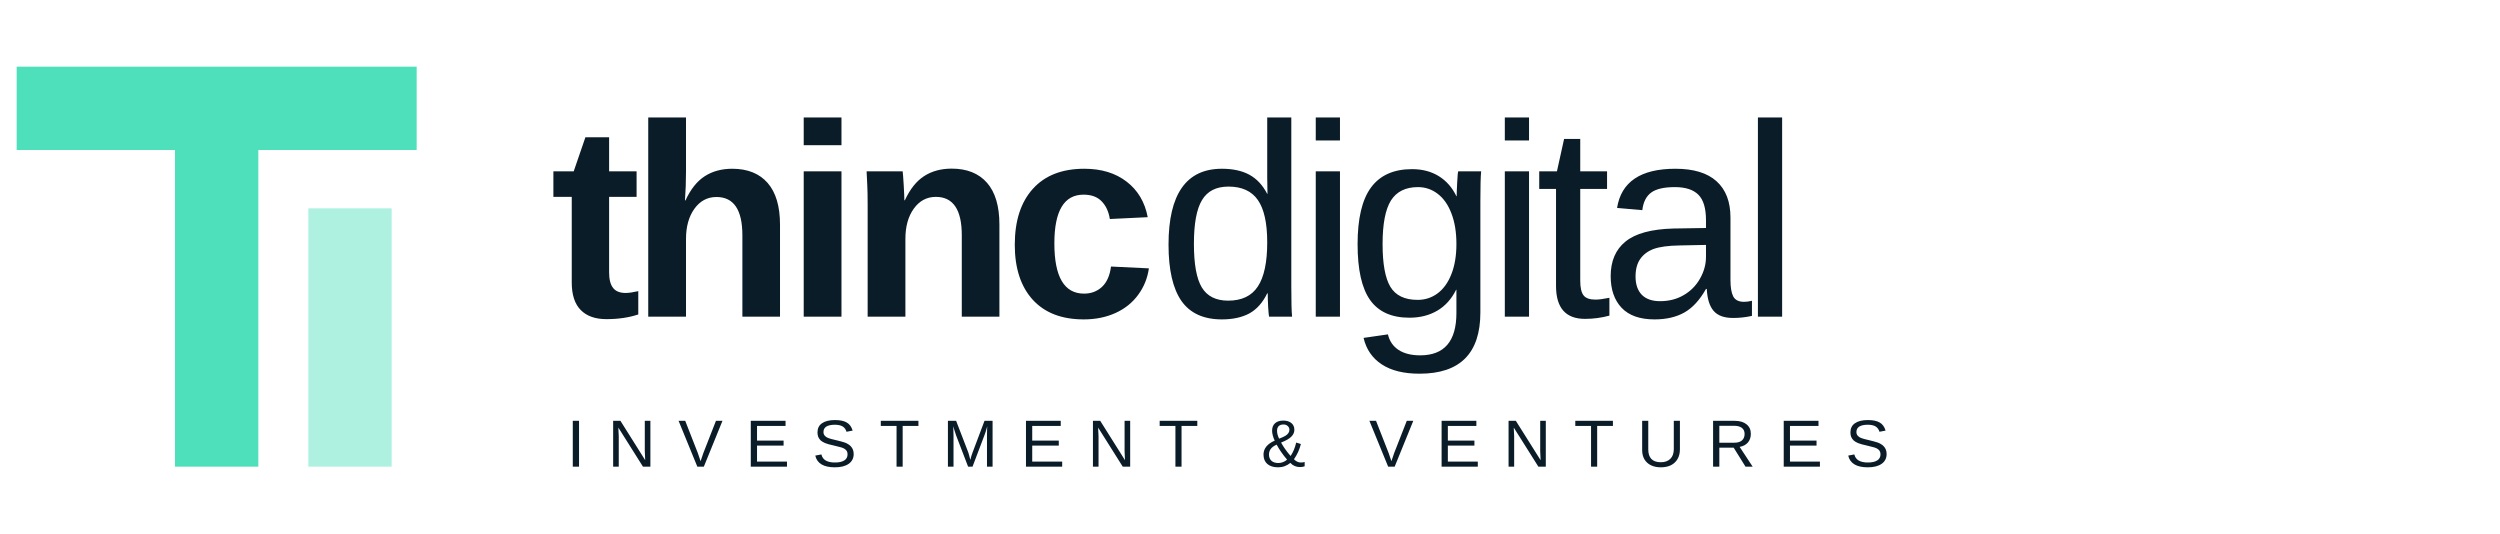
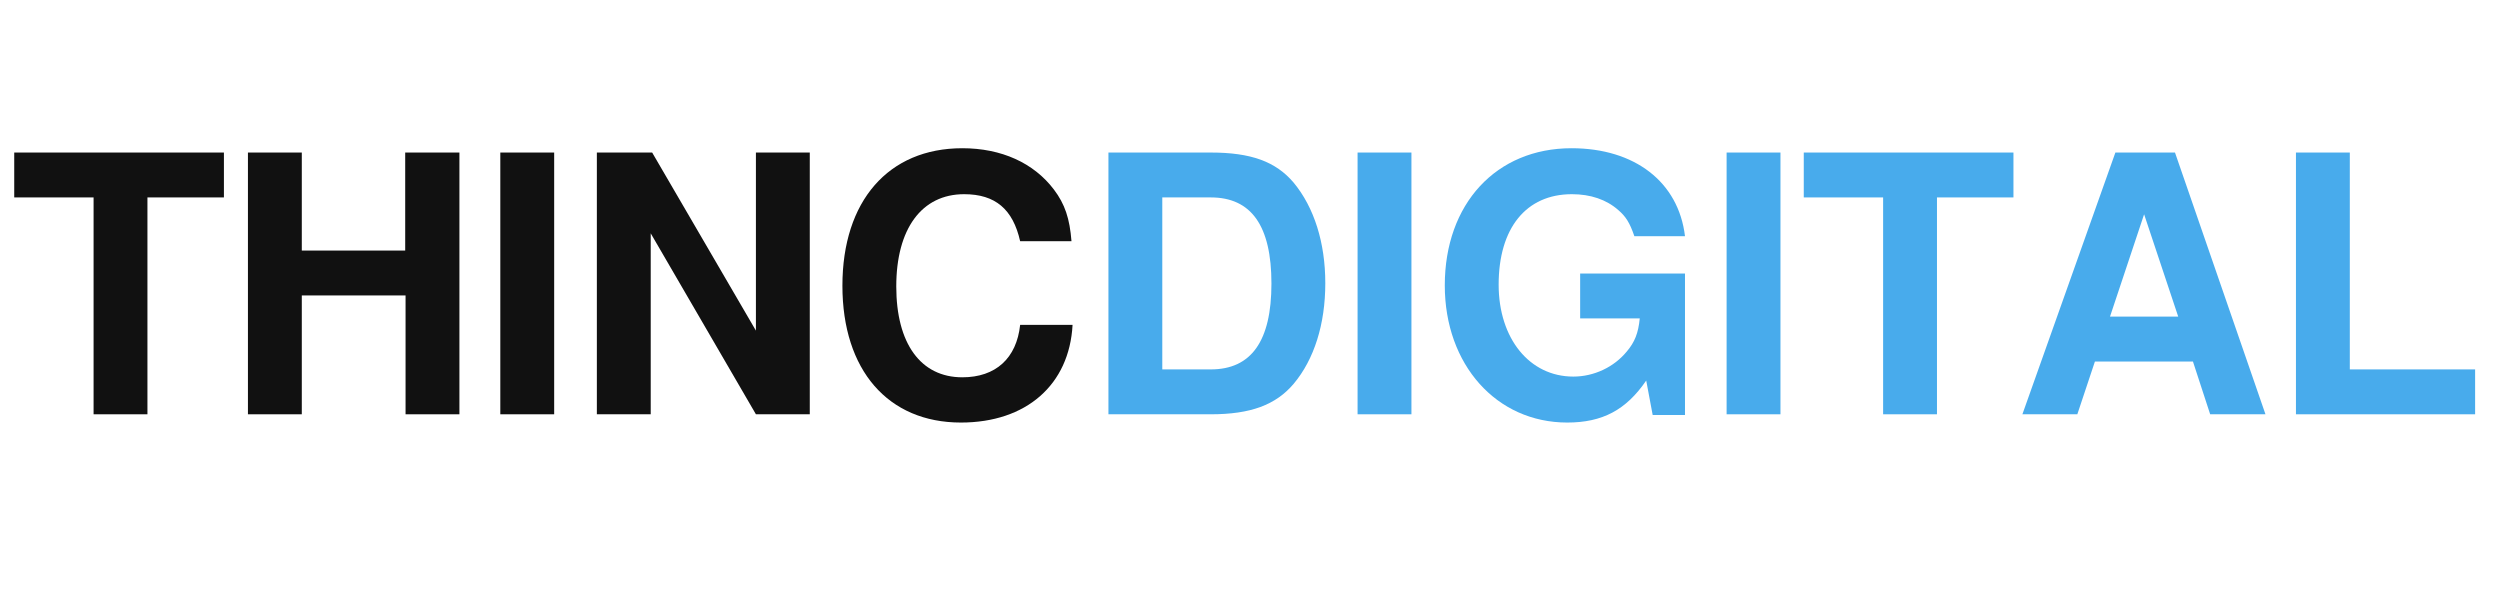
- <svg xmlns="http://www.w3.org/2000/svg" viewBox="0 0 300 64" role="img" aria-label="Thinc Digital">
-   <path fill="#4ee0bb" d="M2 8h48v10H31v38H21V18H2z" />
-   <path fill="#4ee0bb" opacity=".45" d="M37 25h10v31H37z" />
-   <text x="66" y="38" fill="#0b1c29" font-family="Arial,Helvetica,sans-serif" font-weight="700" font-size="33" letter-spacing="-1.5">thinc<tspan font-weight="400"> digital</tspan>
-   </text>
-   <text x="68" y="56" fill="#0b1c29" font-family="Arial,Helvetica,sans-serif" font-size="8" letter-spacing="2.7">INVESTMENT &amp; VENTURES</text>
+ <svg xmlns="http://www.w3.org/2000/svg" viewBox="0 0 271.55 64" role="img" aria-label="Thinc Digital">
+   <path fill="#111111" d="M16.015 21.444H24.322V16.569H1.546V21.444H10.165V45.0H16.015Z" />
+   <path fill="#111111" d="M44.052 32.091V45.0H49.902V16.569H44.013V27.216H32.781V16.569H26.931V45.0H32.781V32.091Z" />
+   <path fill="#111111" d="M60.194 16.569H54.344V45.0H60.194Z" />
+   <path fill="#111111" d="M82.108 45.0H87.958V16.569H82.108V35.913L70.837 16.569H64.831V45.0H70.681V25.344Z" />
+   <path fill="#111111" d="M116.385 26.202C116.19 23.745 115.683 22.185 114.474 20.586C112.29 17.7 108.78 16.101 104.529 16.101C96.495 16.101 91.503 21.834 91.503 31.038C91.503 40.203 96.456 45.897 104.373 45.897C111.471 45.897 116.151 41.802 116.502 35.289H110.808C110.418 38.916 108.156 40.983 104.529 40.983C100.005 40.983 97.353 37.317 97.353 31.116C97.353 24.837 100.122 21.093 104.724 21.093C108.117 21.093 110.028 22.731 110.808 26.202Z" />
+   <path fill="#48abec" d="M120.398 45.0H131.513C135.842 45.0 138.572 43.986 140.522 41.685C142.745 39.033 143.954 35.211 143.954 30.765C143.954 26.358 142.745 22.536 140.522 19.845C138.572 17.544 135.881 16.569 131.513 16.569H120.398ZM126.248 40.125V21.444H131.513C135.92 21.444 138.104 24.525 138.104 30.804C138.104 37.044 135.92 40.125 131.513 40.125Z" />
+   <path fill="#48abec" d="M153.31 16.569H147.46V45.0H153.31Z" />
+   <path fill="#48abec" d="M183.024 29.712H171.636V34.587H178.11C177.954 36.186 177.564 37.161 176.706 38.175C175.302 39.891 173.118 40.905 170.895 40.905C166.137 40.905 162.783 36.771 162.783 30.921C162.783 24.798 165.747 21.093 170.739 21.093C172.767 21.093 174.483 21.678 175.77 22.809C176.589 23.511 177.018 24.174 177.525 25.656H183.024C182.322 19.767 177.564 16.101 170.7 16.101C162.51 16.101 156.933 22.146 156.933 30.999C156.933 39.618 162.549 45.897 170.232 45.897C174.054 45.897 176.628 44.532 178.812 41.334L179.514 45.078H183.024Z" />
+   <path fill="#48abec" d="M193.394 16.569H187.544V45.0H193.394Z" />
+   <path fill="#48abec" d="M210.394 21.444H218.701V16.569H195.925V21.444H204.544V45.0H210.394Z" />
+   <path fill="#48abec" d="M238.197 39.267 240.069 45.0H246.075L236.247 16.569H229.773L219.672 45.0H225.639L227.55 39.267ZM236.598 34.392H229.188L232.893 23.277Z" />
+   <path fill="#48abec" d="M255.236 16.569H249.386V45.0H268.847V40.125H255.236Z" />
</svg>
